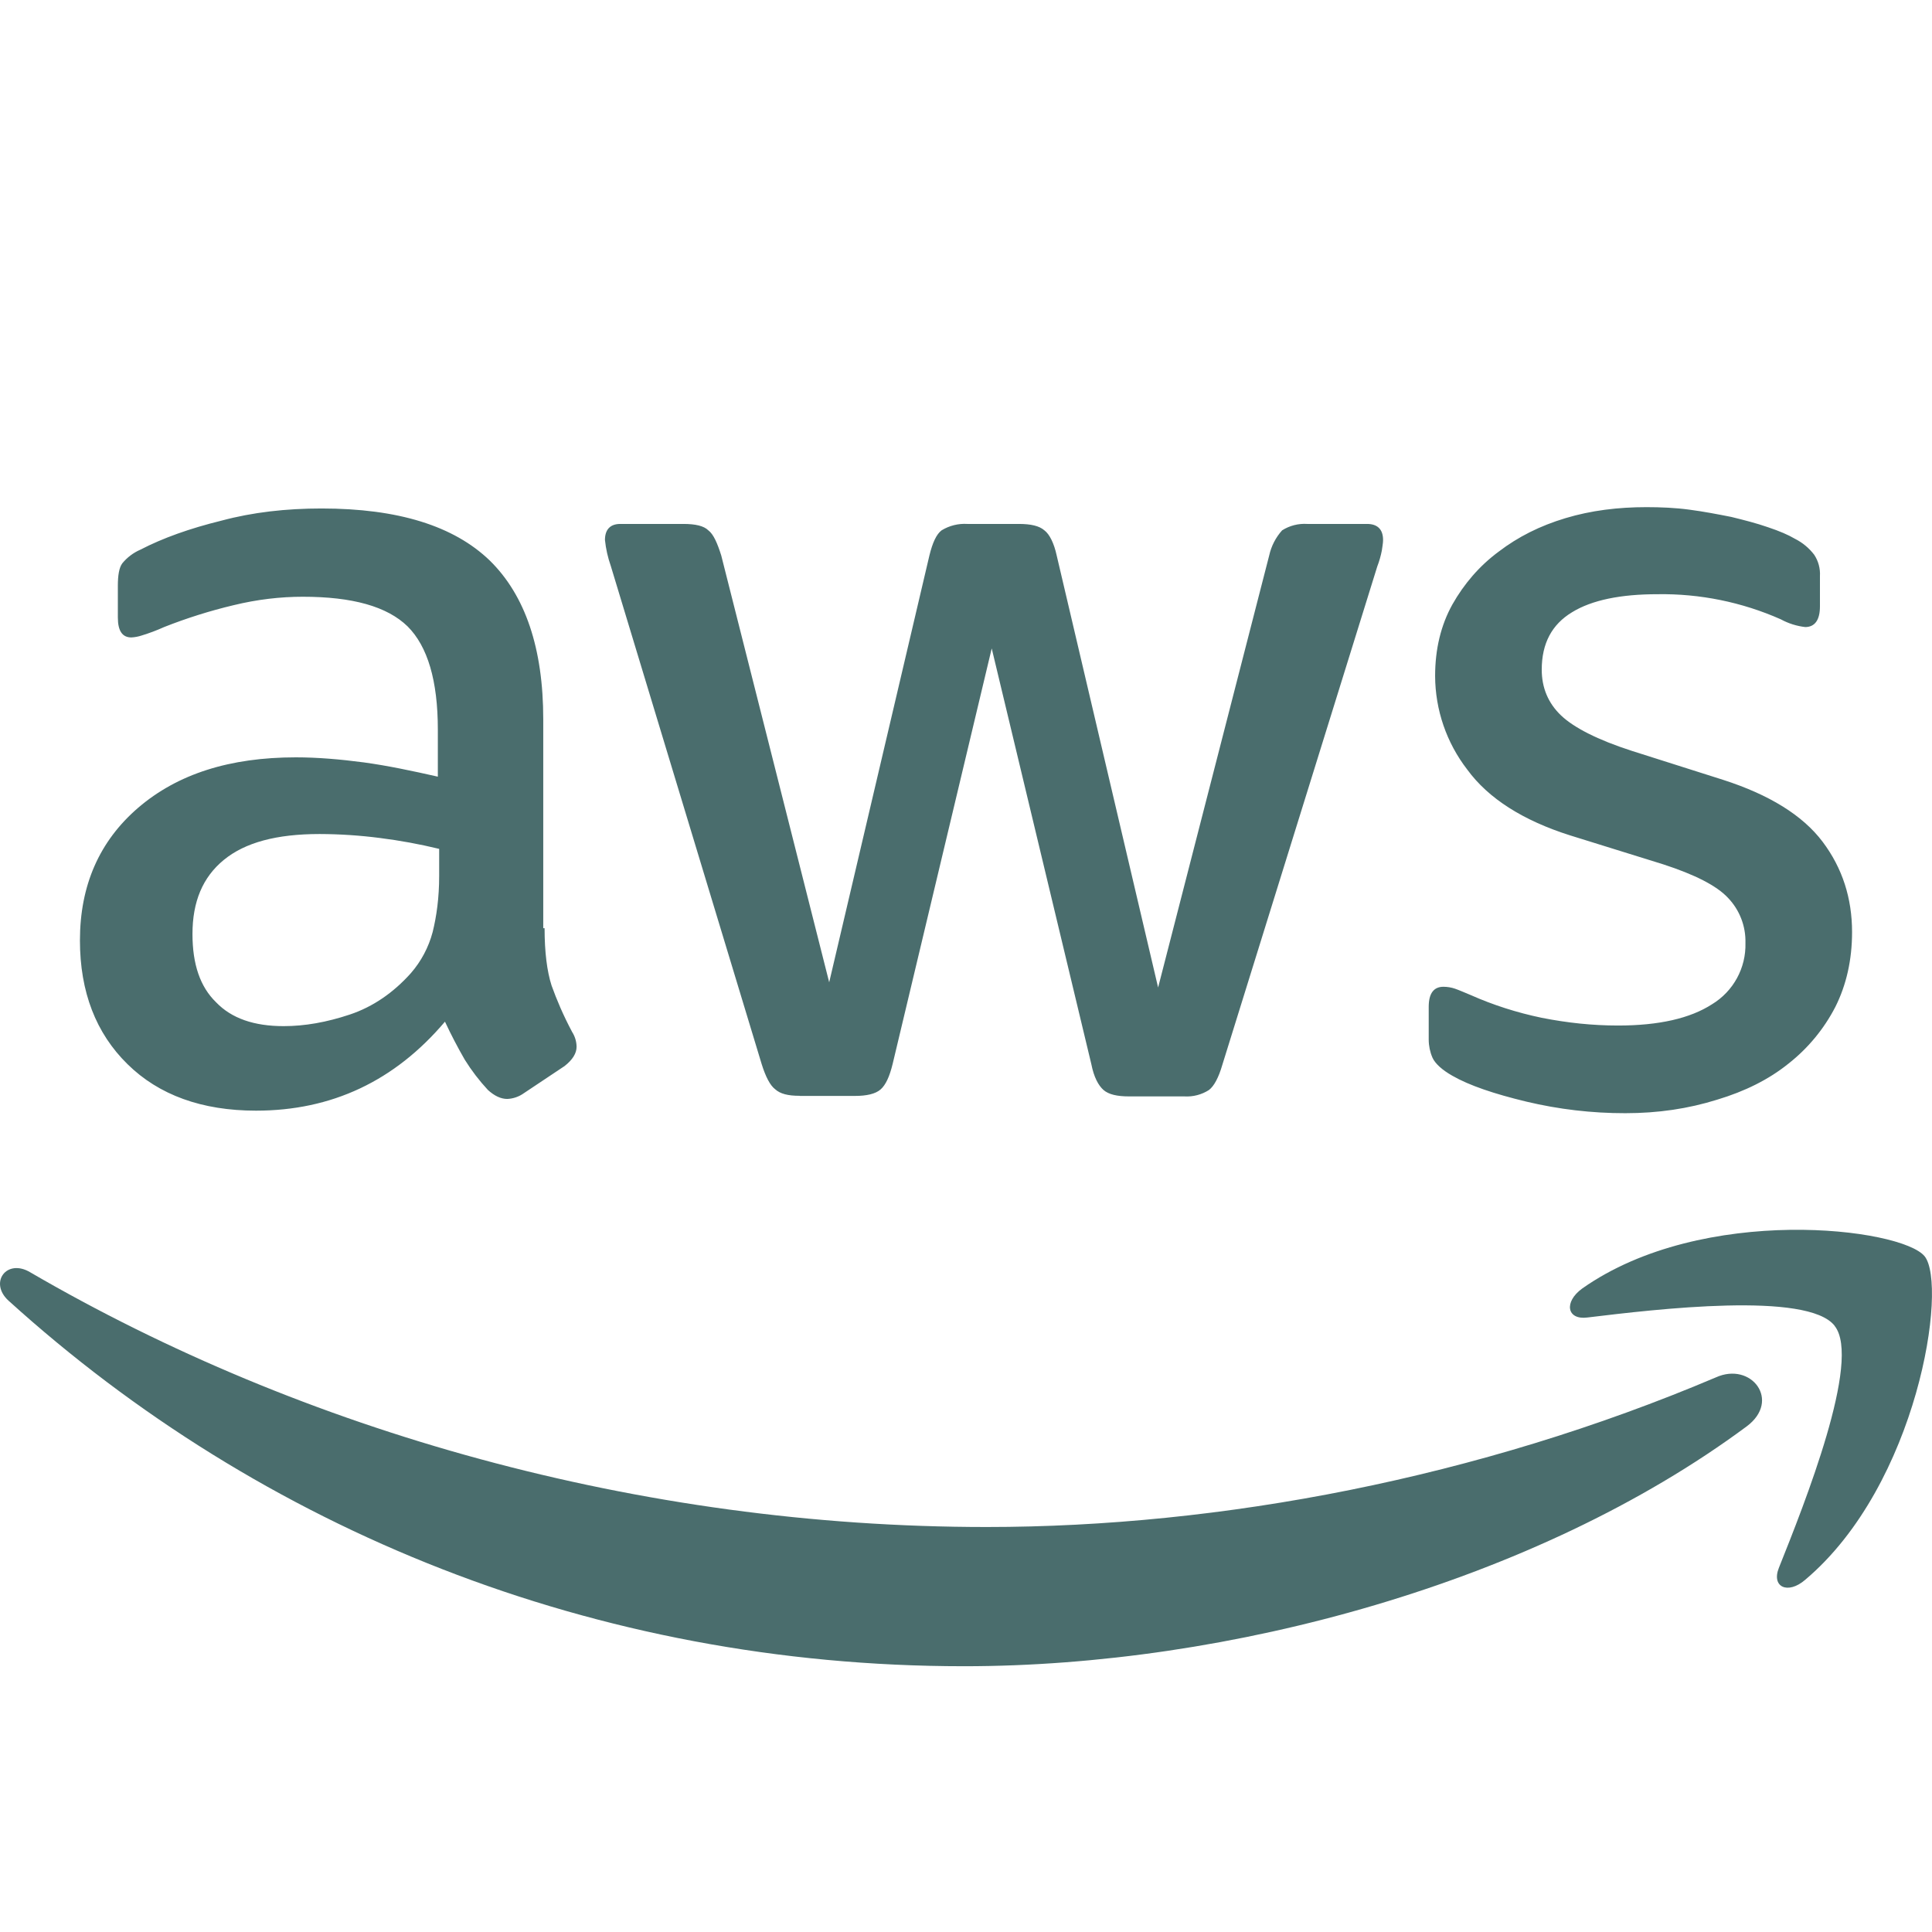
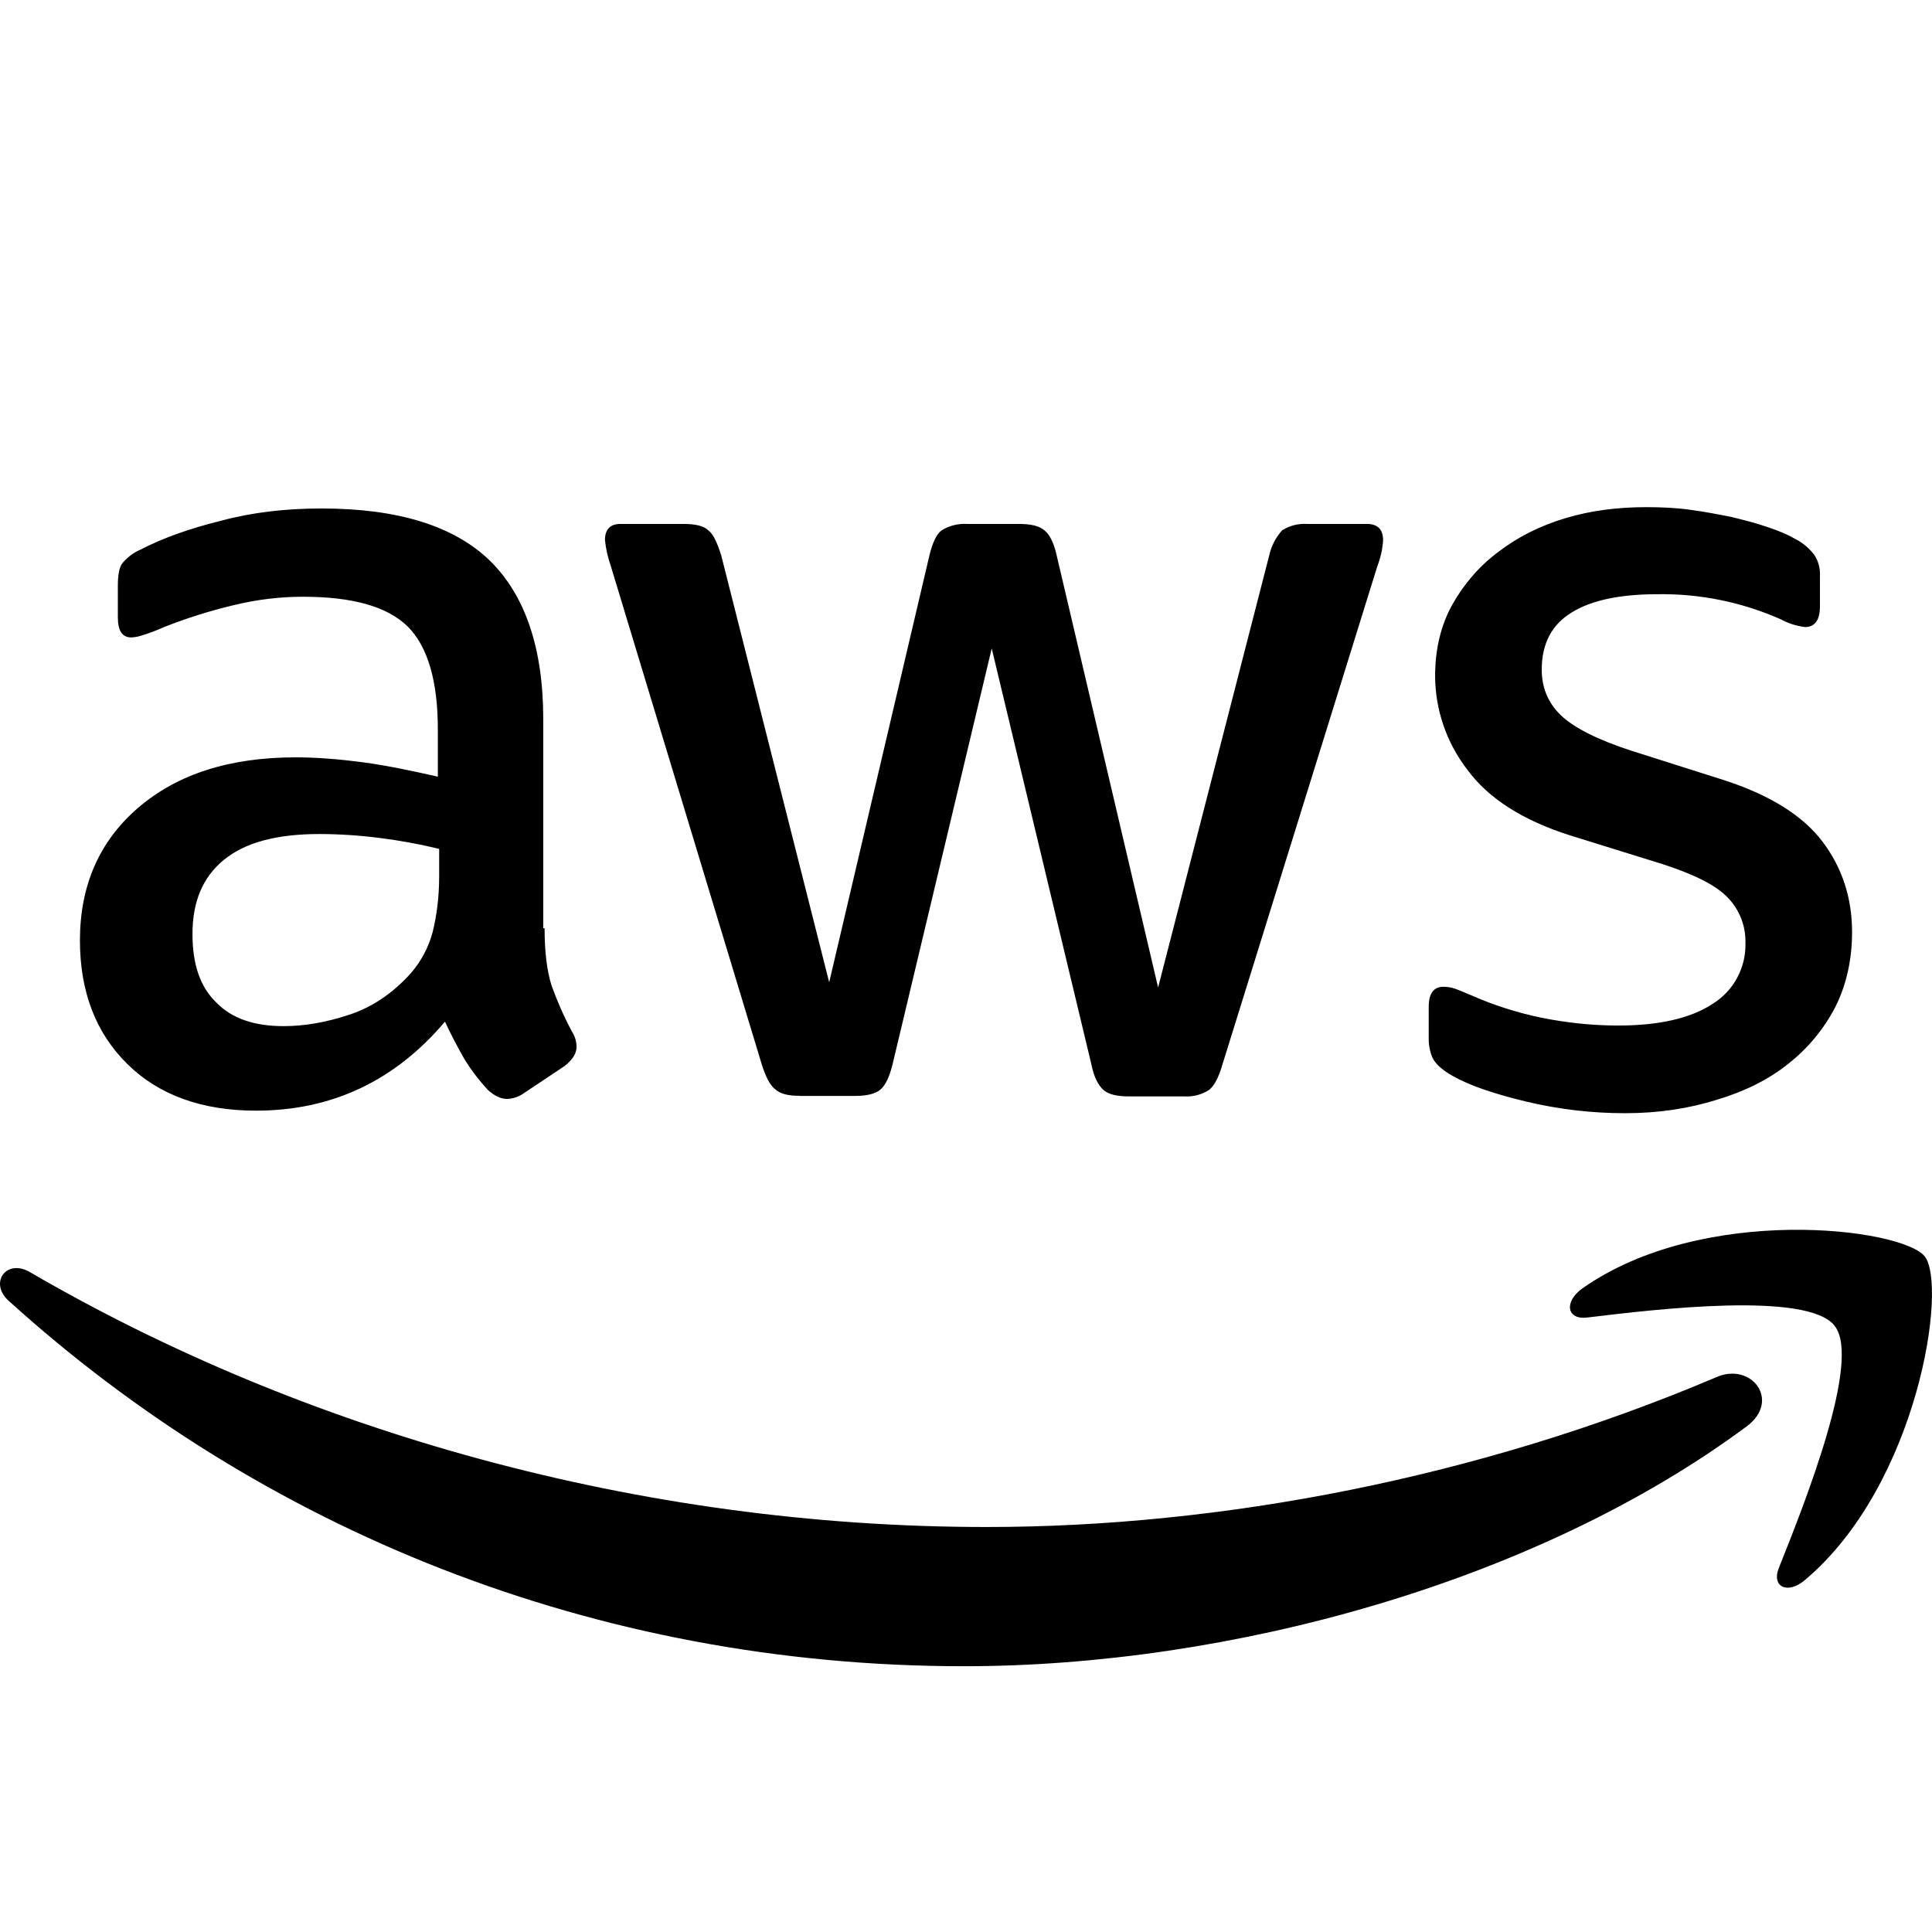
<svg xmlns="http://www.w3.org/2000/svg" viewBox="0 0 16 16" fill="none">
  <g id="SVGRepo_bgCarrier" stroke-width="0" />
  <g id="SVGRepo_tracerCarrier" stroke-linecap="round" stroke-linejoin="round" />
  <g id="SVGRepo_iconCarrier">
-     <g fill="#4A6D6D">
+     <g fill="#000000">
      <path d="M4.51 7.687c0 .197.02.357.058.475.042.117.096.245.17.384a.233.233 0 01.037.123c0 .053-.032.107-.1.16l-.336.224a.255.255 0 01-.138.048c-.054 0-.107-.026-.16-.074a1.652 1.652 0 01-.192-.251 4.137 4.137 0 01-.164-.315c-.416.491-.937.737-1.565.737-.447 0-.804-.129-1.064-.385-.261-.256-.394-.598-.394-1.025 0-.454.16-.822.484-1.1.325-.278.756-.416 1.304-.416.18 0 .367.016.564.042.197.027.4.07.612.118v-.39c0-.406-.085-.689-.25-.854-.17-.166-.458-.246-.868-.246-.186 0-.377.022-.574.07a4.23 4.23 0 00-.575.181 1.525 1.525 0 01-.186.07.326.326 0 01-.085.016c-.075 0-.112-.054-.112-.166v-.262c0-.085.01-.15.037-.186a.399.399 0 01.15-.113c.185-.096.409-.176.67-.24.26-.07.537-.101.83-.101.633 0 1.096.144 1.394.432.293.288.442.726.442 1.314v1.73h.01zm-2.161.811c.175 0 .356-.032.548-.096.192-.064.362-.182.505-.342a.848.848 0 00.181-.341c.032-.129.054-.283.054-.465V7.03a4.43 4.43 0 00-.49-.09 3.996 3.996 0 00-.5-.033c-.357 0-.617.07-.793.214-.176.144-.26.347-.26.614 0 .25.063.437.196.566.128.133.314.197.559.197zm4.273.577c-.096 0-.16-.016-.202-.054-.043-.032-.08-.106-.112-.208l-1.25-4.127a.938.938 0 01-.048-.214c0-.085.042-.133.127-.133h.522c.1 0 .17.016.207.053.043.032.075.107.107.208l.894 3.535.83-3.535c.026-.106.058-.176.101-.208a.365.365 0 01.213-.053h.426c.1 0 .17.016.212.053.043.032.08.107.102.208l.84 3.578.92-3.578a.459.459 0 01.107-.208.347.347 0 01.208-.053h.495c.085 0 .133.043.133.133 0 .027-.006.054-.01.086a.768.768 0 01-.038.133l-1.283 4.127c-.031.107-.069.177-.111.209a.34.34 0 01-.203.053h-.457c-.101 0-.17-.016-.213-.053-.043-.038-.08-.107-.101-.214L8.213 5.37l-.82 3.439c-.026.107-.058.176-.1.213-.043.038-.118.054-.213.054h-.458zm6.838.144a3.51 3.51 0 01-.82-.096c-.266-.064-.473-.134-.612-.214-.085-.048-.143-.101-.165-.15a.38.38 0 01-.031-.149v-.272c0-.112.042-.166.122-.166a.3.3 0 01.096.016c.032.011.08.032.133.054.18.08.378.144.585.187.213.042.42.064.633.064.336 0 .596-.059.777-.176a.575.575 0 00.277-.508.52.52 0 00-.144-.373c-.095-.102-.276-.193-.537-.278l-.772-.24c-.388-.123-.676-.305-.851-.545a1.275 1.275 0 01-.266-.774c0-.224.048-.422.143-.593.096-.17.224-.32.384-.438.16-.122.34-.213.553-.277.213-.064.436-.091.67-.091.118 0 .24.005.357.021.122.016.234.038.346.06.106.026.208.052.303.085.096.032.17.064.224.096a.461.461 0 01.16.133.289.289 0 01.047.176v.251c0 .112-.042.171-.122.171a.552.552 0 01-.202-.064 2.428 2.428 0 00-1.022-.208c-.303 0-.543.048-.708.15-.165.1-.25.256-.25.475 0 .149.053.277.16.379.106.101.303.202.585.293l.756.24c.383.123.66.294.825.513.165.219.244.47.244.748 0 .23-.047.437-.138.619a1.435 1.435 0 01-.388.47c-.165.133-.362.23-.591.299-.24.075-.49.112-.761.112z" />
      <path fill-rule="evenodd" d="M14.465 11.813c-1.75 1.297-4.294 1.986-6.481 1.986-3.065 0-5.827-1.137-7.913-3.027-.165-.15-.016-.353.18-.235 2.257 1.313 5.04 2.109 7.92 2.109 1.941 0 4.075-.406 6.039-1.239.293-.133.543.192.255.406z" clip-rule="evenodd" />
      <path fill-rule="evenodd" d="M15.194 10.98c-.223-.287-1.479-.138-2.048-.069-.17.022-.197-.128-.043-.24 1-.705 2.645-.502 2.836-.267.192.24-.053 1.89-.99 2.68-.143.123-.281.06-.217-.1.212-.53.686-1.72.462-2.003z" clip-rule="evenodd" />
    </g>
  </g>
</svg>
